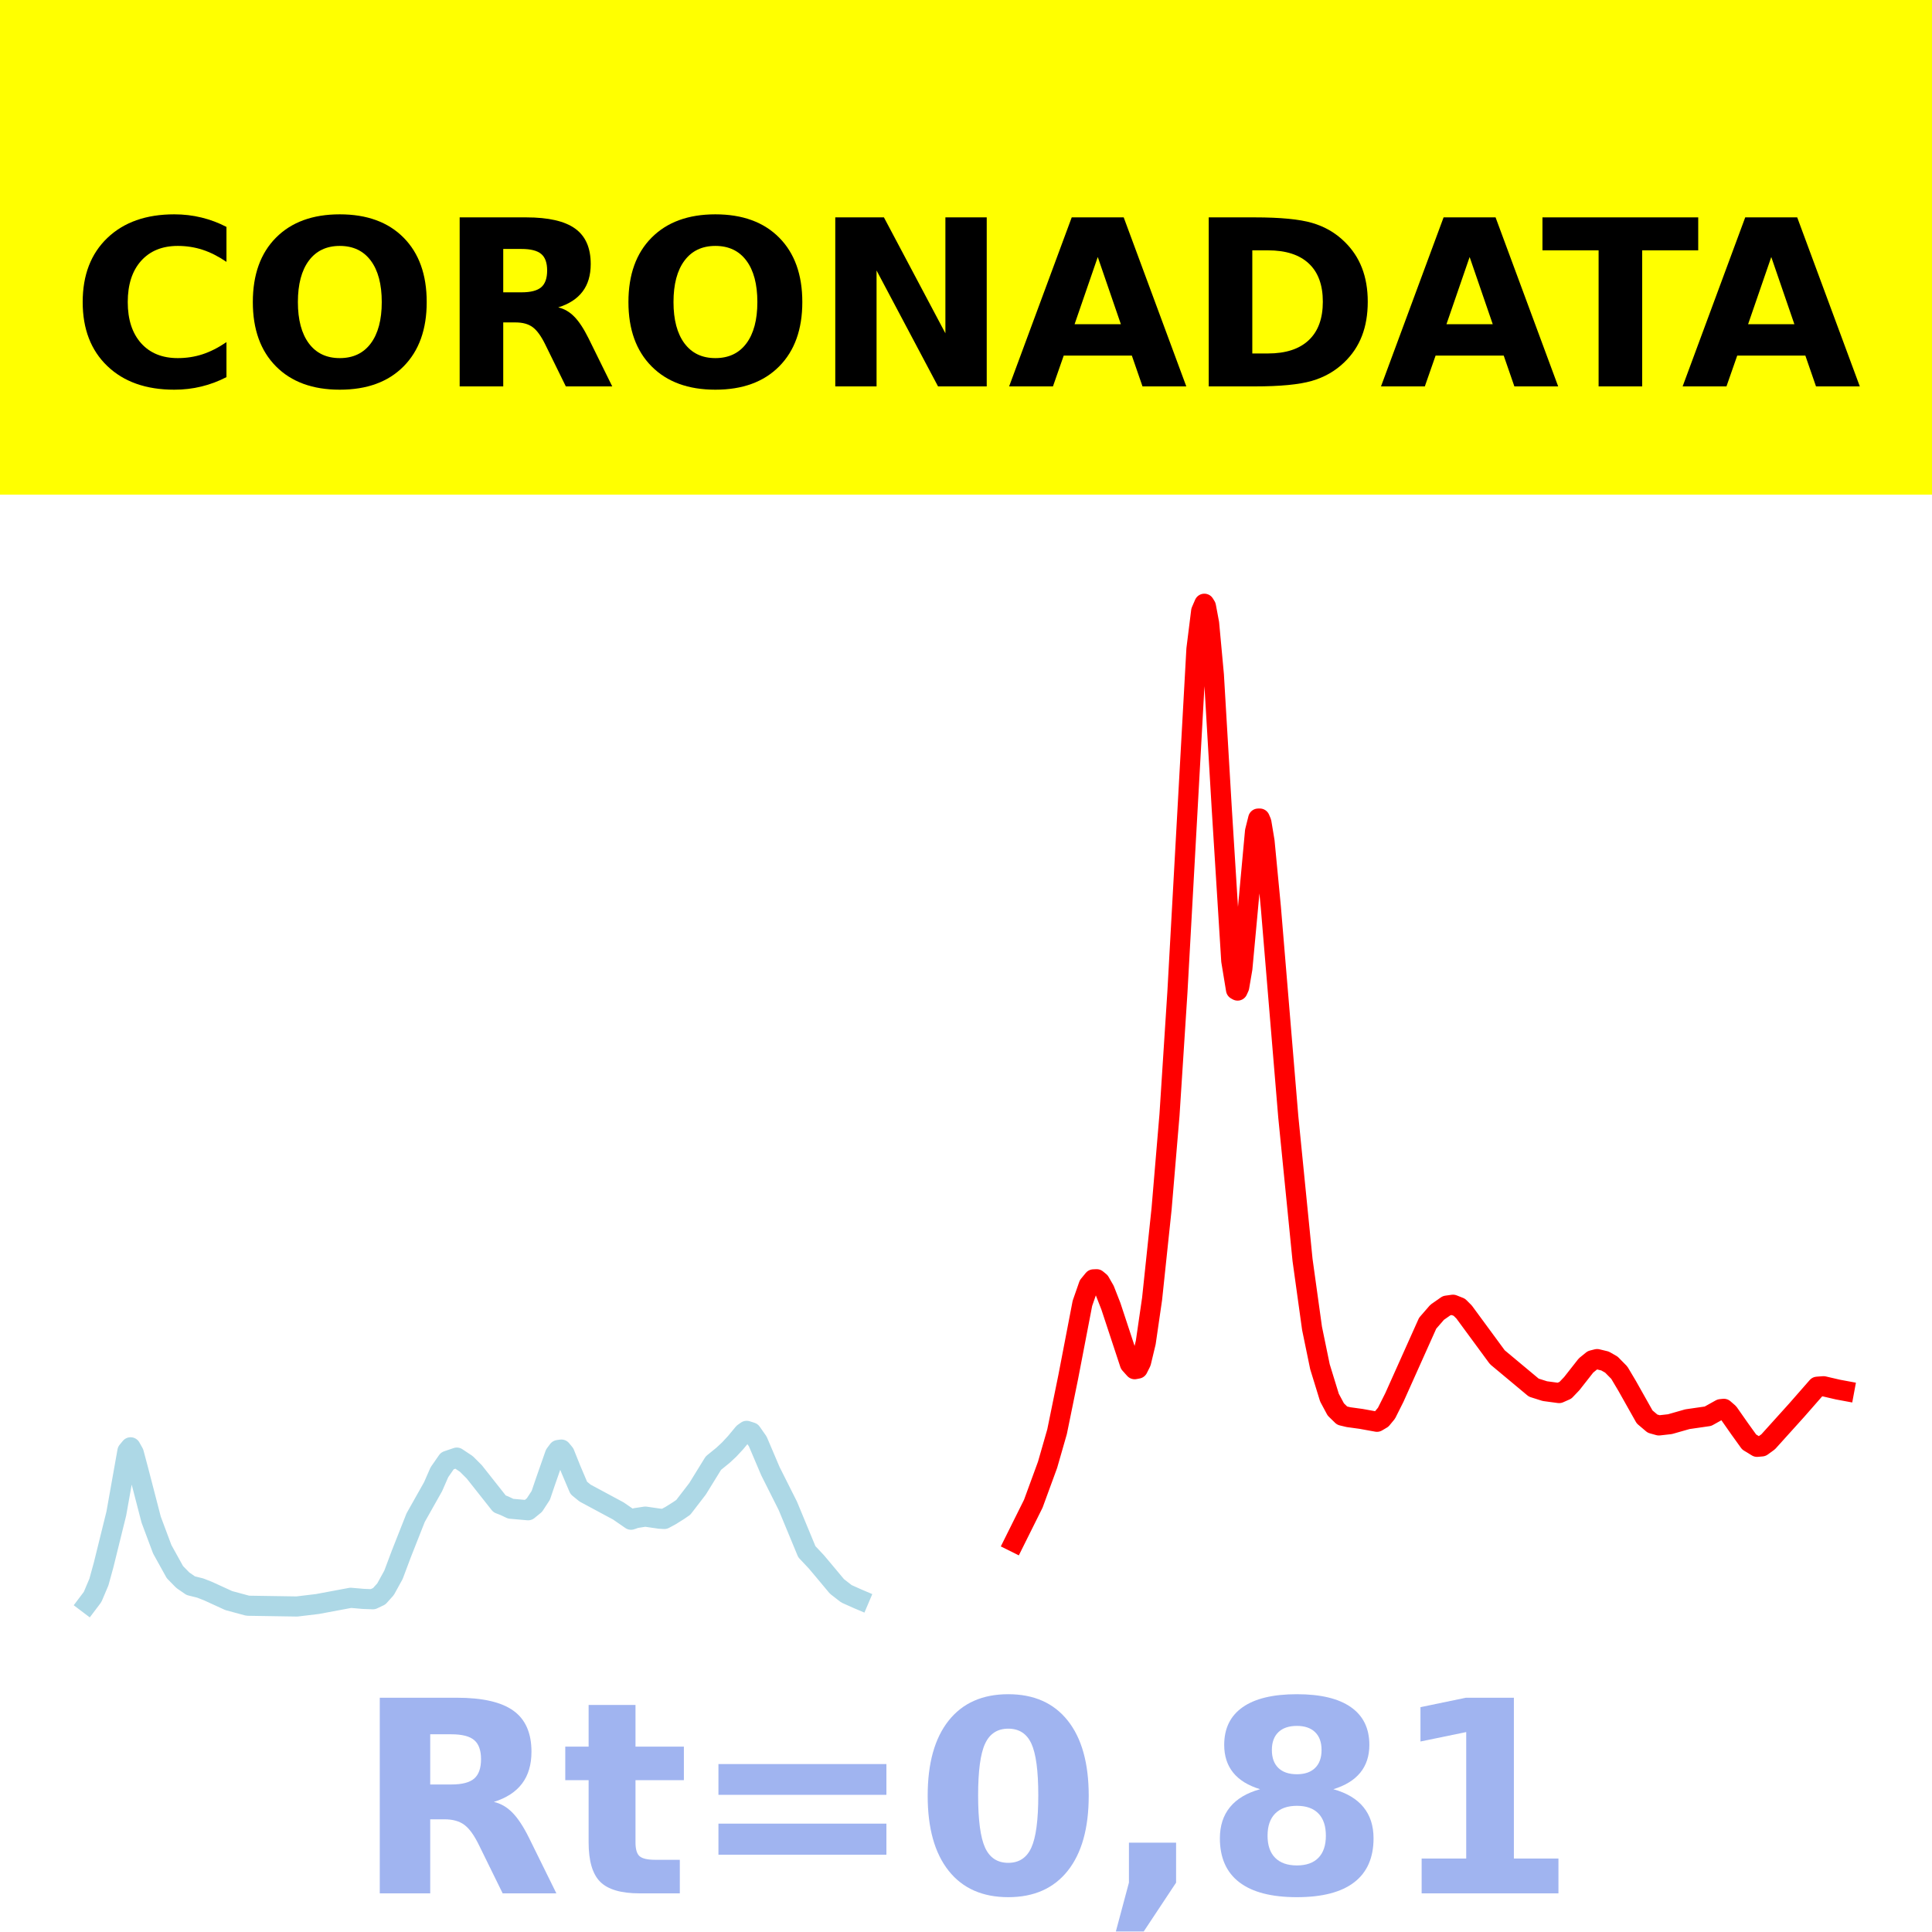
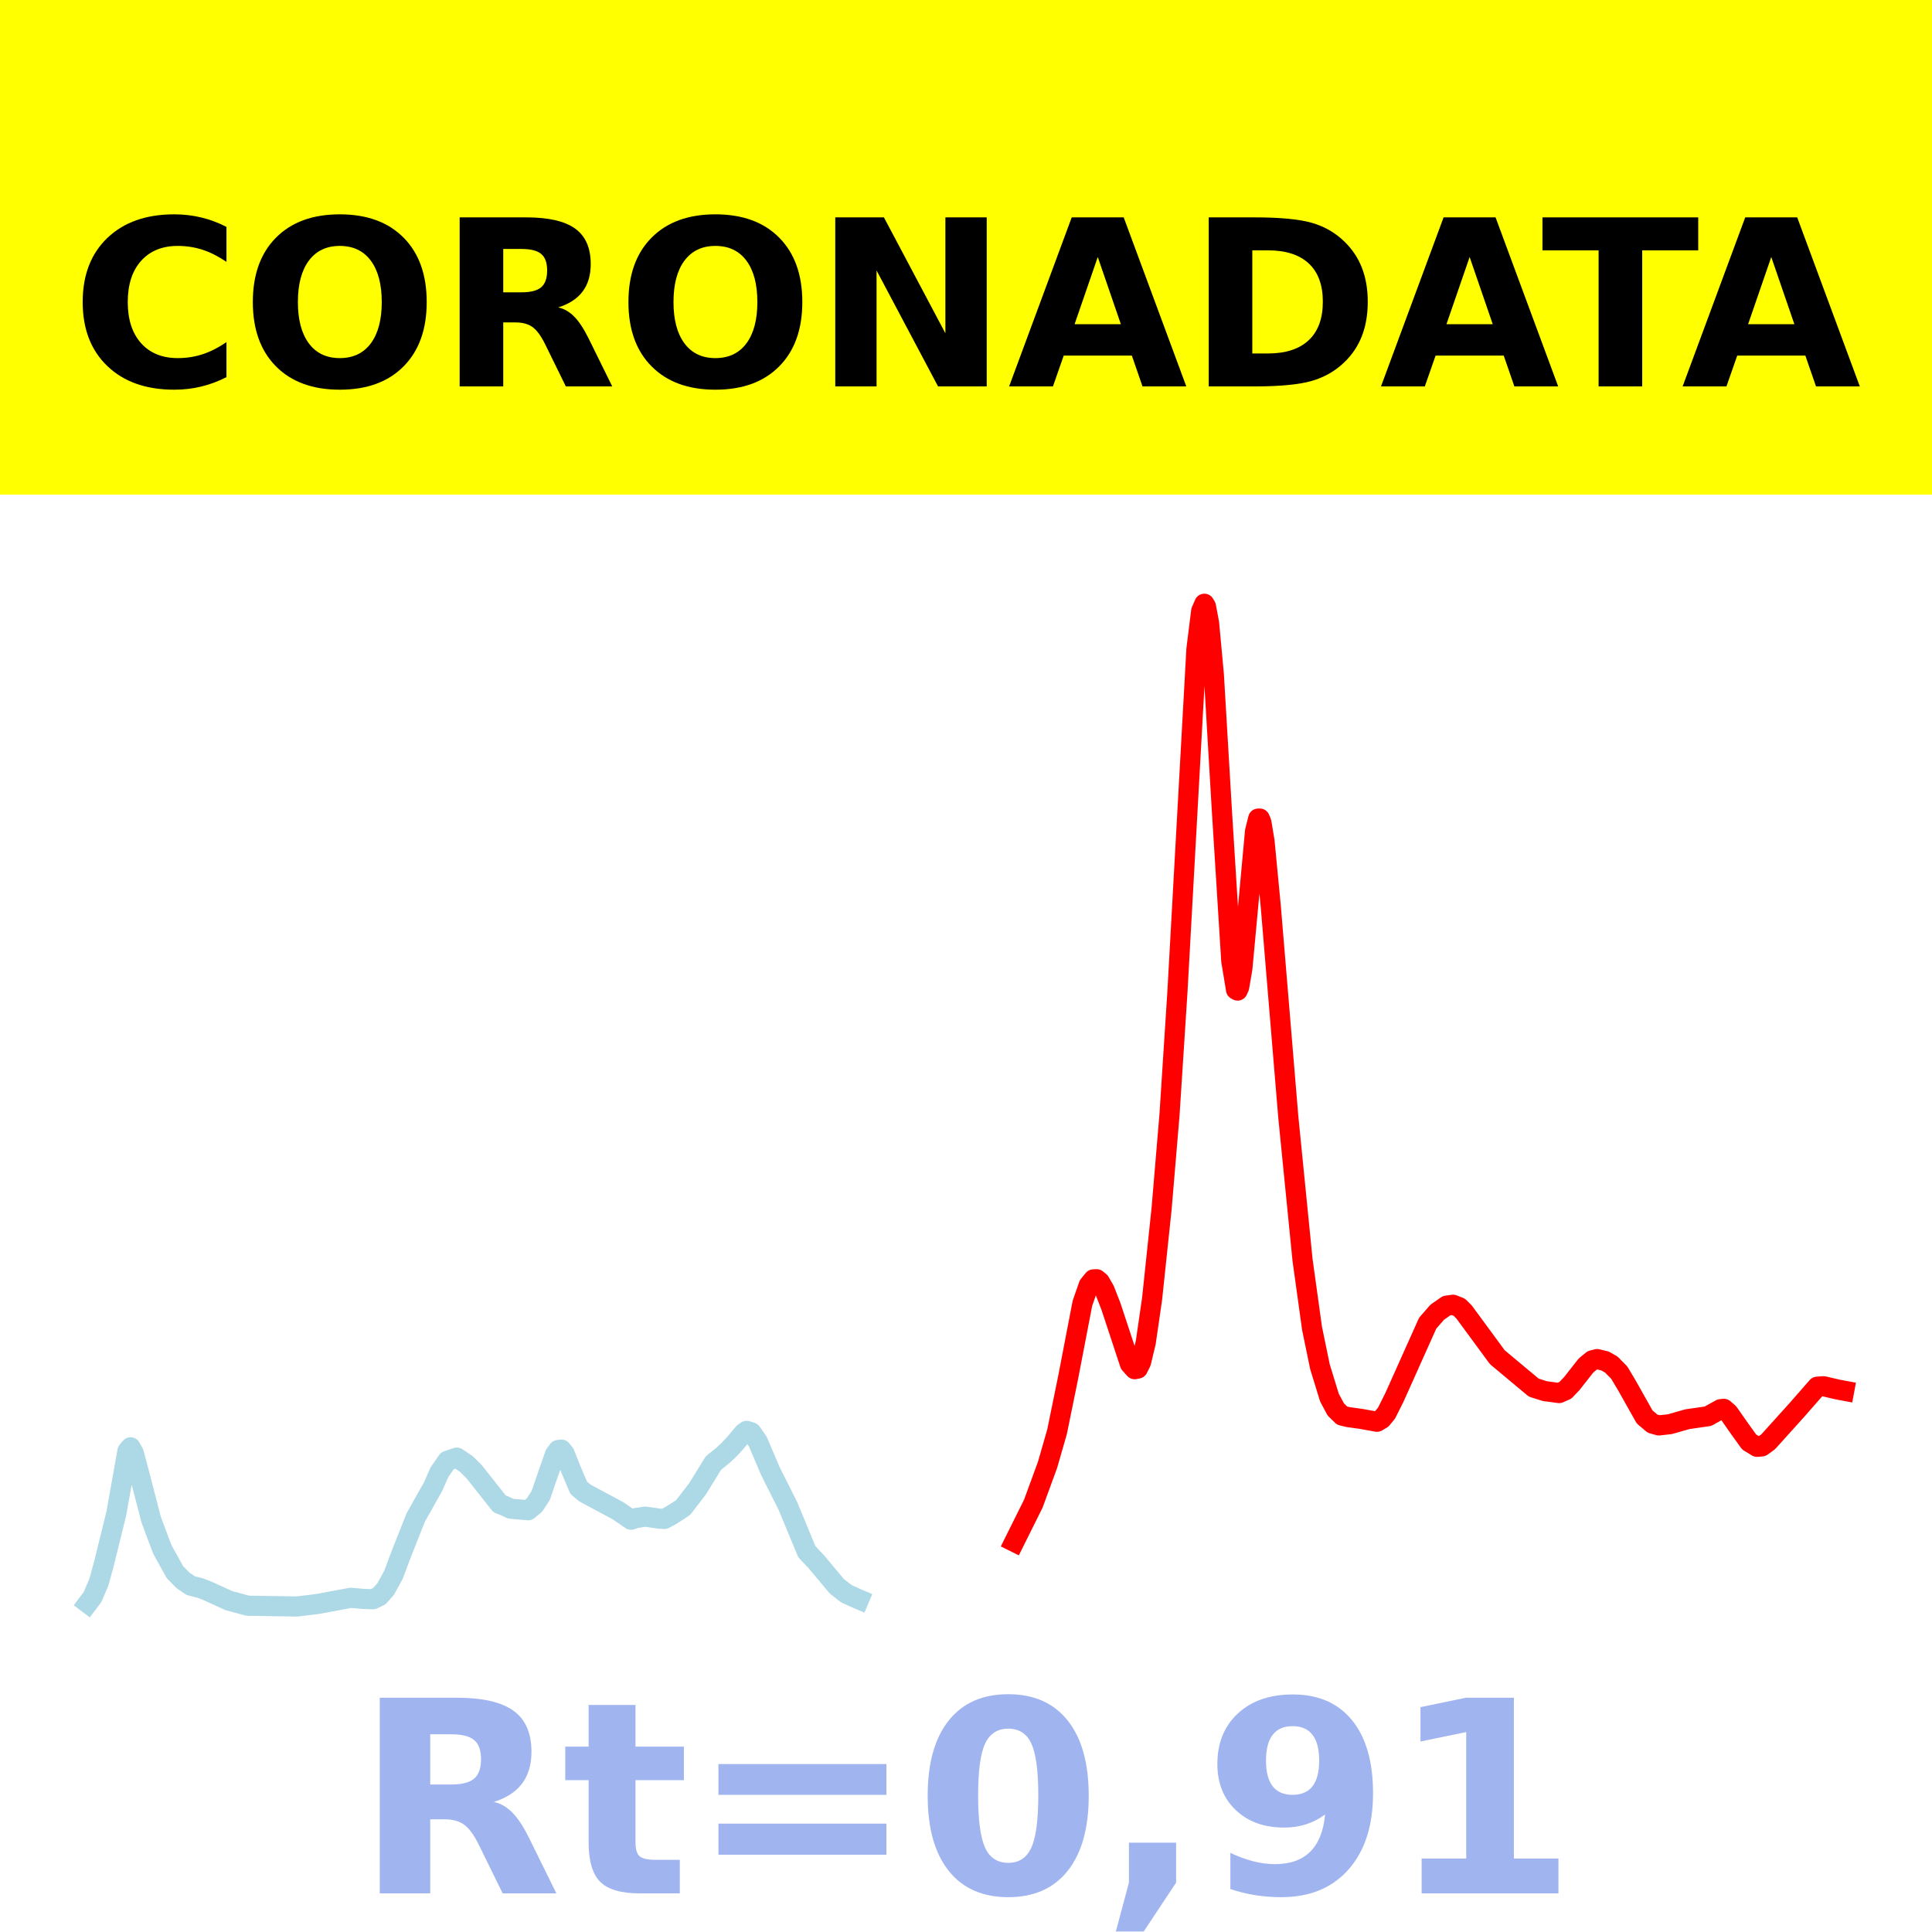
<svg xmlns="http://www.w3.org/2000/svg" xmlns:xlink="http://www.w3.org/1999/xlink" height="144pt" version="1.1" viewBox="0 0 144 144" width="144pt">
  <defs>
    <style type="text/css">*{stroke-linecap:butt;stroke-linejoin:round;}</style>
  </defs>
  <g id="figure_1">
    <g id="patch_1">
      <path d="M 0 144  L 144 144  L 144 0  L 0 0  z " style="fill:#ffffff;" />
    </g>
    <g id="axes_1">
      <g id="patch_2">
        <path d="M 0 144  L 144 144  L 144 0  L 0 0  z " style="fill:#ffffff;" />
      </g>
      <g id="line2d_1">
-         <path clip-path="url(#p66477dd0fb)" d="M 6.545 119.5  L 6.9 119.03  L 7.372 117.917  L 7.726 116.63  L 8.67 112.808  L 9.497 108.161  L 9.733 107.874  L 9.969 108.297  L 10.323 109.624  L 11.267 113.266  L 12.093 115.474  L 13.038 117.179  L 13.628 117.781  L 14.218 118.188  L 14.926 118.364  L 15.517 118.596  L 17.051 119.299  L 18.468 119.681  L 22.127 119.738  L 23.662 119.554  L 26.141 119.091  L 27.085 119.173  L 27.793 119.199  L 28.265 118.975  L 28.737 118.45  L 29.328 117.376  L 29.918 115.805  L 30.98 113.116  L 32.279 110.81  L 32.751 109.732  L 33.341 108.883  L 34.049 108.642  L 34.758 109.113  L 35.348 109.702  L 37.236 112.09  L 37.591 112.227  L 38.063 112.451  L 39.361 112.566  L 39.833 112.18  L 40.306 111.456  L 40.66 110.415  L 41.368 108.392  L 41.604 108.077  L 41.84 108.043  L 42.076 108.33  L 42.548 109.509  L 43.139 110.902  L 43.611 111.287  L 46.09 112.619  L 47.034 113.271  L 47.388 113.149  L 48.096 113.04  L 49.159 113.194  L 49.513 113.215  L 49.985 112.961  L 50.575 112.591  L 50.929 112.348  L 51.992 110.966  L 53.172 109.052  L 53.88 108.477  L 54.353 108.037  L 54.825 107.528  L 55.415 106.816  L 55.651 106.648  L 56.005 106.76  L 56.477 107.432  L 56.832 108.265  L 57.422 109.653  L 58.72 112.236  L 60.137 115.655  L 60.845 116.408  L 61.435 117.109  L 62.38 118.241  L 63.088 118.791  L 63.914 119.161  L 64.032 119.211  L 64.032 119.211  " style="fill:none;stroke:#add8e6;stroke-linecap:square;stroke-width:1.5;" />
+         <path clip-path="url(#pb1baa7aeef)" d="M 6.545 119.5  L 6.9 119.03  L 7.372 117.917  L 7.726 116.63  L 8.67 112.808  L 9.497 108.161  L 9.733 107.874  L 9.969 108.297  L 10.323 109.624  L 11.267 113.266  L 12.093 115.474  L 13.038 117.179  L 13.628 117.781  L 14.218 118.188  L 14.926 118.364  L 15.517 118.596  L 17.051 119.299  L 18.468 119.681  L 22.127 119.738  L 23.662 119.554  L 26.141 119.091  L 27.085 119.173  L 27.793 119.199  L 28.265 118.975  L 28.737 118.45  L 29.328 117.376  L 29.918 115.805  L 30.98 113.116  L 32.279 110.81  L 32.751 109.732  L 33.341 108.883  L 34.049 108.642  L 34.758 109.113  L 35.348 109.702  L 37.236 112.09  L 37.591 112.227  L 38.063 112.451  L 39.361 112.566  L 39.833 112.18  L 40.306 111.456  L 40.66 110.415  L 41.368 108.392  L 41.604 108.077  L 41.84 108.043  L 42.076 108.33  L 42.548 109.509  L 43.139 110.902  L 43.611 111.287  L 46.09 112.619  L 47.034 113.271  L 47.388 113.149  L 48.096 113.04  L 49.159 113.194  L 49.513 113.215  L 49.985 112.961  L 50.575 112.591  L 50.929 112.348  L 51.992 110.966  L 53.172 109.052  L 53.88 108.477  L 54.353 108.037  L 54.825 107.528  L 55.415 106.816  L 55.651 106.648  L 56.005 106.76  L 56.477 107.432  L 56.832 108.265  L 57.422 109.653  L 58.72 112.236  L 60.137 115.655  L 60.845 116.408  L 61.435 117.109  L 62.38 118.241  L 63.088 118.791  L 63.914 119.161  L 64.032 119.211  L 64.032 119.211  " style="fill:none;stroke:#add8e6;stroke-linecap:square;stroke-width:1.5;" />
      </g>
      <g id="line2d_2">
-         <path clip-path="url(#p66477dd0fb)" d="M 75.6 114.923  L 77.017 112.076  L 78.079 109.178  L 78.787 106.713  L 79.614 102.663  L 80.676 97.145  L 81.148 95.79  L 81.502 95.357  L 81.739 95.347  L 81.975 95.54  L 82.329 96.157  L 82.801 97.363  L 84.217 101.656  L 84.572 102.052  L 84.808 102.006  L 85.044 101.536  L 85.398 100.06  L 85.87 96.811  L 86.578 90.097  L 87.168 83.092  L 87.759 73.924  L 89.175 48.383  L 89.529 45.546  L 89.765 45  L 89.883 45.194  L 90.12 46.461  L 90.474 50.294  L 91.064 60.287  L 91.772 71.615  L 92.126 73.766  L 92.244 73.831  L 92.362 73.568  L 92.598 72.191  L 92.953 68.376  L 93.543 61.955  L 93.779 61.013  L 93.897 61.011  L 94.015 61.287  L 94.251 62.703  L 94.723 67.633  L 96.022 83.248  L 97.084 93.91  L 97.792 99.009  L 98.382 101.869  L 99.091 104.172  L 99.563 105.053  L 100.035 105.513  L 100.507 105.626  L 101.452 105.756  L 102.632 105.97  L 102.986 105.761  L 103.34 105.334  L 103.93 104.158  L 106.409 98.626  L 107.118 97.809  L 107.826 97.314  L 108.298 97.248  L 108.77 97.435  L 109.124 97.788  L 111.603 101.16  L 114.318 103.425  L 115.145 103.687  L 116.207 103.83  L 116.679 103.621  L 117.151 103.126  L 118.214 101.773  L 118.686 101.389  L 119.04 101.299  L 119.63 101.441  L 120.102 101.711  L 120.693 102.311  L 121.283 103.304  L 122.581 105.61  L 123.171 106.111  L 123.644 106.242  L 124.47 106.149  L 125.768 105.779  L 127.303 105.557  L 128.247 105.031  L 128.483 105.006  L 128.837 105.312  L 129.664 106.493  L 130.372 107.478  L 130.962 107.838  L 131.316 107.806  L 131.789 107.463  L 133.913 105.109  L 135.448 103.357  L 135.92 103.323  L 136.982 103.57  L 137.455 103.658  L 137.455 103.658  " style="fill:none;stroke:#ff0000;stroke-linecap:square;stroke-width:1.5;" />
+         <path clip-path="url(#pb1baa7aeef)" d="M 75.6 114.923  L 77.017 112.076  L 78.079 109.178  L 78.787 106.713  L 79.614 102.663  L 80.676 97.145  L 81.148 95.79  L 81.502 95.357  L 81.739 95.347  L 81.975 95.54  L 82.329 96.157  L 82.801 97.363  L 84.217 101.656  L 84.572 102.052  L 84.808 102.006  L 85.044 101.536  L 85.398 100.06  L 85.87 96.811  L 86.578 90.097  L 87.168 83.092  L 87.759 73.924  L 89.175 48.383  L 89.529 45.546  L 89.765 45  L 89.883 45.194  L 90.12 46.461  L 90.474 50.294  L 91.064 60.287  L 91.772 71.615  L 92.126 73.766  L 92.244 73.831  L 92.362 73.568  L 92.598 72.191  L 92.953 68.376  L 93.543 61.955  L 93.779 61.013  L 93.897 61.011  L 94.015 61.287  L 94.251 62.703  L 94.723 67.633  L 96.022 83.248  L 97.084 93.91  L 97.792 99.009  L 98.382 101.869  L 99.091 104.172  L 99.563 105.053  L 100.035 105.513  L 100.507 105.626  L 101.452 105.756  L 102.632 105.97  L 102.986 105.761  L 103.34 105.334  L 103.93 104.158  L 106.409 98.626  L 107.118 97.809  L 107.826 97.314  L 108.298 97.248  L 108.77 97.435  L 109.124 97.788  L 111.603 101.16  L 114.318 103.425  L 115.145 103.687  L 116.207 103.83  L 116.679 103.621  L 117.151 103.126  L 118.214 101.773  L 118.686 101.389  L 119.04 101.299  L 119.63 101.441  L 120.102 101.711  L 120.693 102.311  L 121.283 103.304  L 122.581 105.61  L 123.171 106.111  L 123.644 106.242  L 124.47 106.149  L 125.768 105.779  L 127.303 105.557  L 128.247 105.031  L 128.483 105.006  L 128.837 105.312  L 129.664 106.493  L 130.372 107.478  L 130.962 107.838  L 131.316 107.806  L 131.789 107.463  L 133.913 105.109  L 135.448 103.356  L 135.92 103.323  L 136.982 103.569  L 137.455 103.657  L 137.455 103.657  " style="fill:none;stroke:#ff0000;stroke-linecap:square;stroke-width:1.5;" />
      </g>
      <g id="patch_3">
        <path d="M 0 144  L 0 -0  " style="fill:none;stroke:#ffffff;stroke-linecap:square;stroke-linejoin:miter;stroke-width:0.8;" />
      </g>
      <g id="patch_4">
        <path d="M 144 144  L 144 -0  " style="fill:none;stroke:#ffffff;stroke-linecap:square;stroke-linejoin:miter;stroke-width:0.8;" />
      </g>
      <g id="patch_5">
        <path d="M 0 144  L 144 144  " style="fill:none;stroke:#ffffff;stroke-linecap:square;stroke-linejoin:miter;stroke-width:0.8;" />
      </g>
      <g id="patch_6">
        <path d="M 0 0  L 144 0  " style="fill:none;stroke:#ffffff;stroke-linecap:square;stroke-linejoin:miter;stroke-width:0.8;" />
      </g>
    </g>
    <g id="text_1">
      <g id="patch_7">
        <path d="M -64.848 36.368  L 208.848 36.368  L 208.848 -7.654  L -64.848 -7.654  z " style="fill:#ffff00;stroke:#ffff00;stroke-linejoin:miter;" />
      </g>
      <g transform="translate(72 9.45018)scale(0.1728 -0.1728)" />
      <g transform="translate(-60.87375 28.8)scale(0.1728 -0.1728)">
        <defs>
          <path id="DejaVuSans-Bold-32" />
          <path d="M 67 4  Q 61.812 1.312 56.203 -0.047  Q 50.594 -1.422 44.484 -1.422  Q 26.266 -1.422 15.625 8.766  Q 4.984 18.953 4.984 36.375  Q 4.984 53.859 15.625 64.031  Q 26.266 74.219 44.484 74.219  Q 50.594 74.219 56.203 72.844  Q 61.812 71.484 67 68.797  L 67 53.719  Q 61.766 57.281 56.688 58.938  Q 51.609 60.594 46 60.594  Q 35.938 60.594 30.172 54.141  Q 24.422 47.703 24.422 36.375  Q 24.422 25.094 30.172 18.641  Q 35.938 12.203 46 12.203  Q 51.609 12.203 56.688 13.859  Q 61.766 15.531 67 19.094  z " id="DejaVuSans-Bold-67" />
          <path d="M 42.484 60.594  Q 33.891 60.594 29.156 54.25  Q 24.422 47.906 24.422 36.375  Q 24.422 24.906 29.156 18.547  Q 33.891 12.203 42.484 12.203  Q 51.125 12.203 55.859 18.547  Q 60.594 24.906 60.594 36.375  Q 60.594 47.906 55.859 54.25  Q 51.125 60.594 42.484 60.594  z M 42.484 74.219  Q 60.062 74.219 70.016 64.156  Q 79.984 54.109 79.984 36.375  Q 79.984 18.703 70.016 8.641  Q 60.062 -1.422 42.484 -1.422  Q 24.953 -1.422 14.969 8.641  Q 4.984 18.703 4.984 36.375  Q 4.984 54.109 14.969 64.156  Q 24.953 74.219 42.484 74.219  z " id="DejaVuSans-Bold-79" />
          <path d="M 35.891 40.578  Q 41.797 40.578 44.359 42.766  Q 46.922 44.969 46.922 50  Q 46.922 54.984 44.359 57.125  Q 41.797 59.281 35.891 59.281  L 27.984 59.281  L 27.984 40.578  z M 27.984 27.594  L 27.984 0  L 9.188 0  L 9.188 72.906  L 37.891 72.906  Q 52.297 72.906 59 68.062  Q 65.719 63.234 65.719 52.781  Q 65.719 45.562 62.219 40.922  Q 58.734 36.281 51.703 34.078  Q 55.562 33.203 58.609 30.094  Q 61.672 27 64.797 20.703  L 75 0  L 54.984 0  L 46.094 18.109  Q 43.406 23.578 40.641 25.578  Q 37.891 27.594 33.297 27.594  z " id="DejaVuSans-Bold-82" />
          <path d="M 9.188 72.906  L 30.172 72.906  L 56.688 22.906  L 56.688 72.906  L 74.516 72.906  L 74.516 0  L 53.516 0  L 27 50  L 27 0  L 9.188 0  z " id="DejaVuSans-Bold-78" />
          <path d="M 53.422 13.281  L 24.031 13.281  L 19.391 0  L 0.484 0  L 27.484 72.906  L 49.906 72.906  L 76.906 0  L 58.016 0  z M 28.719 26.812  L 48.688 26.812  L 38.719 55.812  z " id="DejaVuSans-Bold-65" />
          <path d="M 27.984 58.688  L 27.984 14.203  L 34.719 14.203  Q 46.234 14.203 52.312 19.922  Q 58.406 25.641 58.406 36.531  Q 58.406 47.359 52.344 53.016  Q 46.297 58.688 34.719 58.688  z M 9.188 72.906  L 29 72.906  Q 45.609 72.906 53.734 70.531  Q 61.859 68.172 67.672 62.5  Q 72.797 57.562 75.281 51.109  Q 77.781 44.672 77.781 36.531  Q 77.781 28.266 75.281 21.797  Q 72.797 15.328 67.672 10.406  Q 61.812 4.734 53.609 2.359  Q 45.406 0 29 0  L 9.188 0  z " id="DejaVuSans-Bold-68" />
          <path d="M 0.484 72.906  L 67.672 72.906  L 67.672 58.688  L 43.5 58.688  L 43.5 0  L 24.703 0  L 24.703 58.688  L 0.484 58.688  z " id="DejaVuSans-Bold-84" />
        </defs>
        <use xlink:href="#DejaVuSans-Bold-32" />
        <use x="34.814" xlink:href="#DejaVuSans-Bold-32" />
        <use x="69.629" xlink:href="#DejaVuSans-Bold-32" />
        <use x="104.443" xlink:href="#DejaVuSans-Bold-32" />
        <use x="139.258" xlink:href="#DejaVuSans-Bold-32" />
        <use x="174.072" xlink:href="#DejaVuSans-Bold-32" />
        <use x="208.887" xlink:href="#DejaVuSans-Bold-32" />
        <use x="243.701" xlink:href="#DejaVuSans-Bold-32" />
        <use x="278.516" xlink:href="#DejaVuSans-Bold-32" />
        <use x="313.33" xlink:href="#DejaVuSans-Bold-32" />
        <use x="348.145" xlink:href="#DejaVuSans-Bold-32" />
        <use x="382.959" xlink:href="#DejaVuSans-Bold-67" />
        <use x="456.348" xlink:href="#DejaVuSans-Bold-79" />
        <use x="541.357" xlink:href="#DejaVuSans-Bold-82" />
        <use x="618.359" xlink:href="#DejaVuSans-Bold-79" />
        <use x="703.369" xlink:href="#DejaVuSans-Bold-78" />
        <use x="787.061" xlink:href="#DejaVuSans-Bold-65" />
        <use x="864.453" xlink:href="#DejaVuSans-Bold-68" />
        <use x="947.461" xlink:href="#DejaVuSans-Bold-65" />
        <use x="1017.104" xlink:href="#DejaVuSans-Bold-84" />
        <use x="1077.566" xlink:href="#DejaVuSans-Bold-65" />
        <use x="1154.959" xlink:href="#DejaVuSans-Bold-32" />
        <use x="1189.773" xlink:href="#DejaVuSans-Bold-32" />
        <use x="1224.588" xlink:href="#DejaVuSans-Bold-32" />
        <use x="1259.402" xlink:href="#DejaVuSans-Bold-32" />
        <use x="1294.217" xlink:href="#DejaVuSans-Bold-32" />
        <use x="1329.031" xlink:href="#DejaVuSans-Bold-32" />
        <use x="1363.846" xlink:href="#DejaVuSans-Bold-32" />
        <use x="1398.66" xlink:href="#DejaVuSans-Bold-32" />
        <use x="1433.475" xlink:href="#DejaVuSans-Bold-32" />
        <use x="1468.289" xlink:href="#DejaVuSans-Bold-32" />
        <use x="1503.104" xlink:href="#DejaVuSans-Bold-32" />
      </g>
    </g>
    <g id="text_2">
      <g style="fill:#4169e1;opacity:0.5;" transform="translate(26.46875 141.12)scale(0.2 -0.2)">
        <defs>
          <path d="M 27.484 70.219  L 27.484 54.688  L 45.516 54.688  L 45.516 42.188  L 27.484 42.188  L 27.484 19  Q 27.484 15.188 29 13.844  Q 30.516 12.5 35.016 12.5  L 44 12.5  L 44 0  L 29 0  Q 18.656 0 14.328 4.312  Q 10.016 8.641 10.016 19  L 10.016 42.188  L 1.312 42.188  L 1.312 54.688  L 10.016 54.688  L 10.016 70.219  z " id="DejaVuSans-Bold-116" />
          <path d="M 10.594 48.188  L 73.188 48.188  L 73.188 36.719  L 10.594 36.719  z M 10.594 25.984  L 73.188 25.984  L 73.188 14.406  L 10.594 14.406  z " id="DejaVuSans-Bold-61" />
          <path d="M 46 36.531  Q 46 50.203 43.438 55.781  Q 40.875 61.375 34.812 61.375  Q 28.766 61.375 26.172 55.781  Q 23.578 50.203 23.578 36.531  Q 23.578 22.703 26.172 17.031  Q 28.766 11.375 34.812 11.375  Q 40.828 11.375 43.406 17.031  Q 46 22.703 46 36.531  z M 64.797 36.375  Q 64.797 18.266 56.984 8.422  Q 49.172 -1.422 34.812 -1.422  Q 20.406 -1.422 12.594 8.422  Q 4.781 18.266 4.781 36.375  Q 4.781 54.547 12.594 64.375  Q 20.406 74.219 34.812 74.219  Q 49.172 74.219 56.984 64.375  Q 64.797 54.547 64.797 36.375  z " id="DejaVuSans-Bold-48" />
          <path d="M 10.203 18.891  L 27.781 18.891  L 27.781 4  L 15.719 -14.203  L 5.328 -14.203  L 10.203 4  z " id="DejaVuSans-Bold-44" />
-           <path d="M 34.812 32.625  Q 29.547 32.625 26.703 29.734  Q 23.875 26.859 23.875 21.484  Q 23.875 16.109 26.703 13.25  Q 29.547 10.406 34.812 10.406  Q 40.047 10.406 42.828 13.25  Q 45.609 16.109 45.609 21.484  Q 45.609 26.906 42.828 29.766  Q 40.047 32.625 34.812 32.625  z M 21.094 38.812  Q 14.453 40.828 11.078 44.969  Q 7.719 49.125 7.719 55.328  Q 7.719 64.547 14.594 69.375  Q 21.484 74.219 34.812 74.219  Q 48.047 74.219 54.922 69.406  Q 61.812 64.594 61.812 55.328  Q 61.812 49.125 58.422 44.969  Q 55.031 40.828 48.391 38.812  Q 55.812 36.766 59.594 32.156  Q 63.375 27.547 63.375 20.516  Q 63.375 9.672 56.172 4.125  Q 48.969 -1.422 34.812 -1.422  Q 20.609 -1.422 13.359 4.125  Q 6.109 9.672 6.109 20.516  Q 6.109 27.547 9.891 32.156  Q 13.672 36.766 21.094 38.812  z M 25.484 53.422  Q 25.484 49.078 27.906 46.734  Q 30.328 44.391 34.812 44.391  Q 39.203 44.391 41.594 46.734  Q 44 49.078 44 53.422  Q 44 57.766 41.594 60.078  Q 39.203 62.406 34.812 62.406  Q 30.328 62.406 27.906 60.062  Q 25.484 57.719 25.484 53.422  z " id="DejaVuSans-Bold-56" />
+           <path d="M 10.016 1.609  L 10.016 15.094  Q 14.5 12.984 18.594 11.938  Q 22.703 10.891 26.703 10.891  Q 35.109 10.891 39.797 15.547  Q 44.484 20.219 45.312 29.391  Q 42 26.953 38.234 25.734  Q 34.469 24.516 30.078 24.516  Q 18.891 24.516 12.031 31.031  Q 5.172 37.547 5.172 48.188  Q 5.172 59.969 12.812 67.047  Q 20.453 74.125 33.297 74.125  Q 47.562 74.125 55.375 64.5  Q 63.188 54.891 63.188 37.312  Q 63.188 19.234 54.047 8.906  Q 44.922 -1.422 29 -1.422  Q 23.875 -1.422 19.188 -0.656  Q 14.5 0.094 10.016 1.609  z M 33.203 36.719  Q 38.141 36.719 40.625 39.906  Q 43.109 43.109 43.109 49.516  Q 43.109 55.859 40.625 59.078  Q 38.141 62.312 33.203 62.312  Q 28.266 62.312 25.781 59.078  Q 23.297 55.859 23.297 49.516  Q 23.297 43.109 25.781 39.906  Q 28.266 36.719 33.203 36.719  z " id="DejaVuSans-Bold-57" />
          <path d="M 11.719 12.984  L 28.328 12.984  L 28.328 60.109  L 11.281 56.594  L 11.281 69.391  L 28.219 72.906  L 46.094 72.906  L 46.094 12.984  L 62.703 12.984  L 62.703 0  L 11.719 0  z " id="DejaVuSans-Bold-49" />
        </defs>
        <use xlink:href="#DejaVuSans-Bold-82" />
        <use x="77.002" xlink:href="#DejaVuSans-Bold-116" />
        <use x="124.805" xlink:href="#DejaVuSans-Bold-61" />
        <use x="208.594" xlink:href="#DejaVuSans-Bold-48" />
        <use x="278.174" xlink:href="#DejaVuSans-Bold-44" />
-         <use x="316.162" xlink:href="#DejaVuSans-Bold-56" />
+         <use x="316.162" xlink:href="#DejaVuSans-Bold-57" />
        <use x="385.742" xlink:href="#DejaVuSans-Bold-49" />
      </g>
    </g>
  </g>
  <defs>
-     <clipPath id="p66477dd0fb">
+     <clipPath id="pb1baa7aeef">
      <rect height="144" width="144" x="0" y="0" />
    </clipPath>
  </defs>
</svg>
